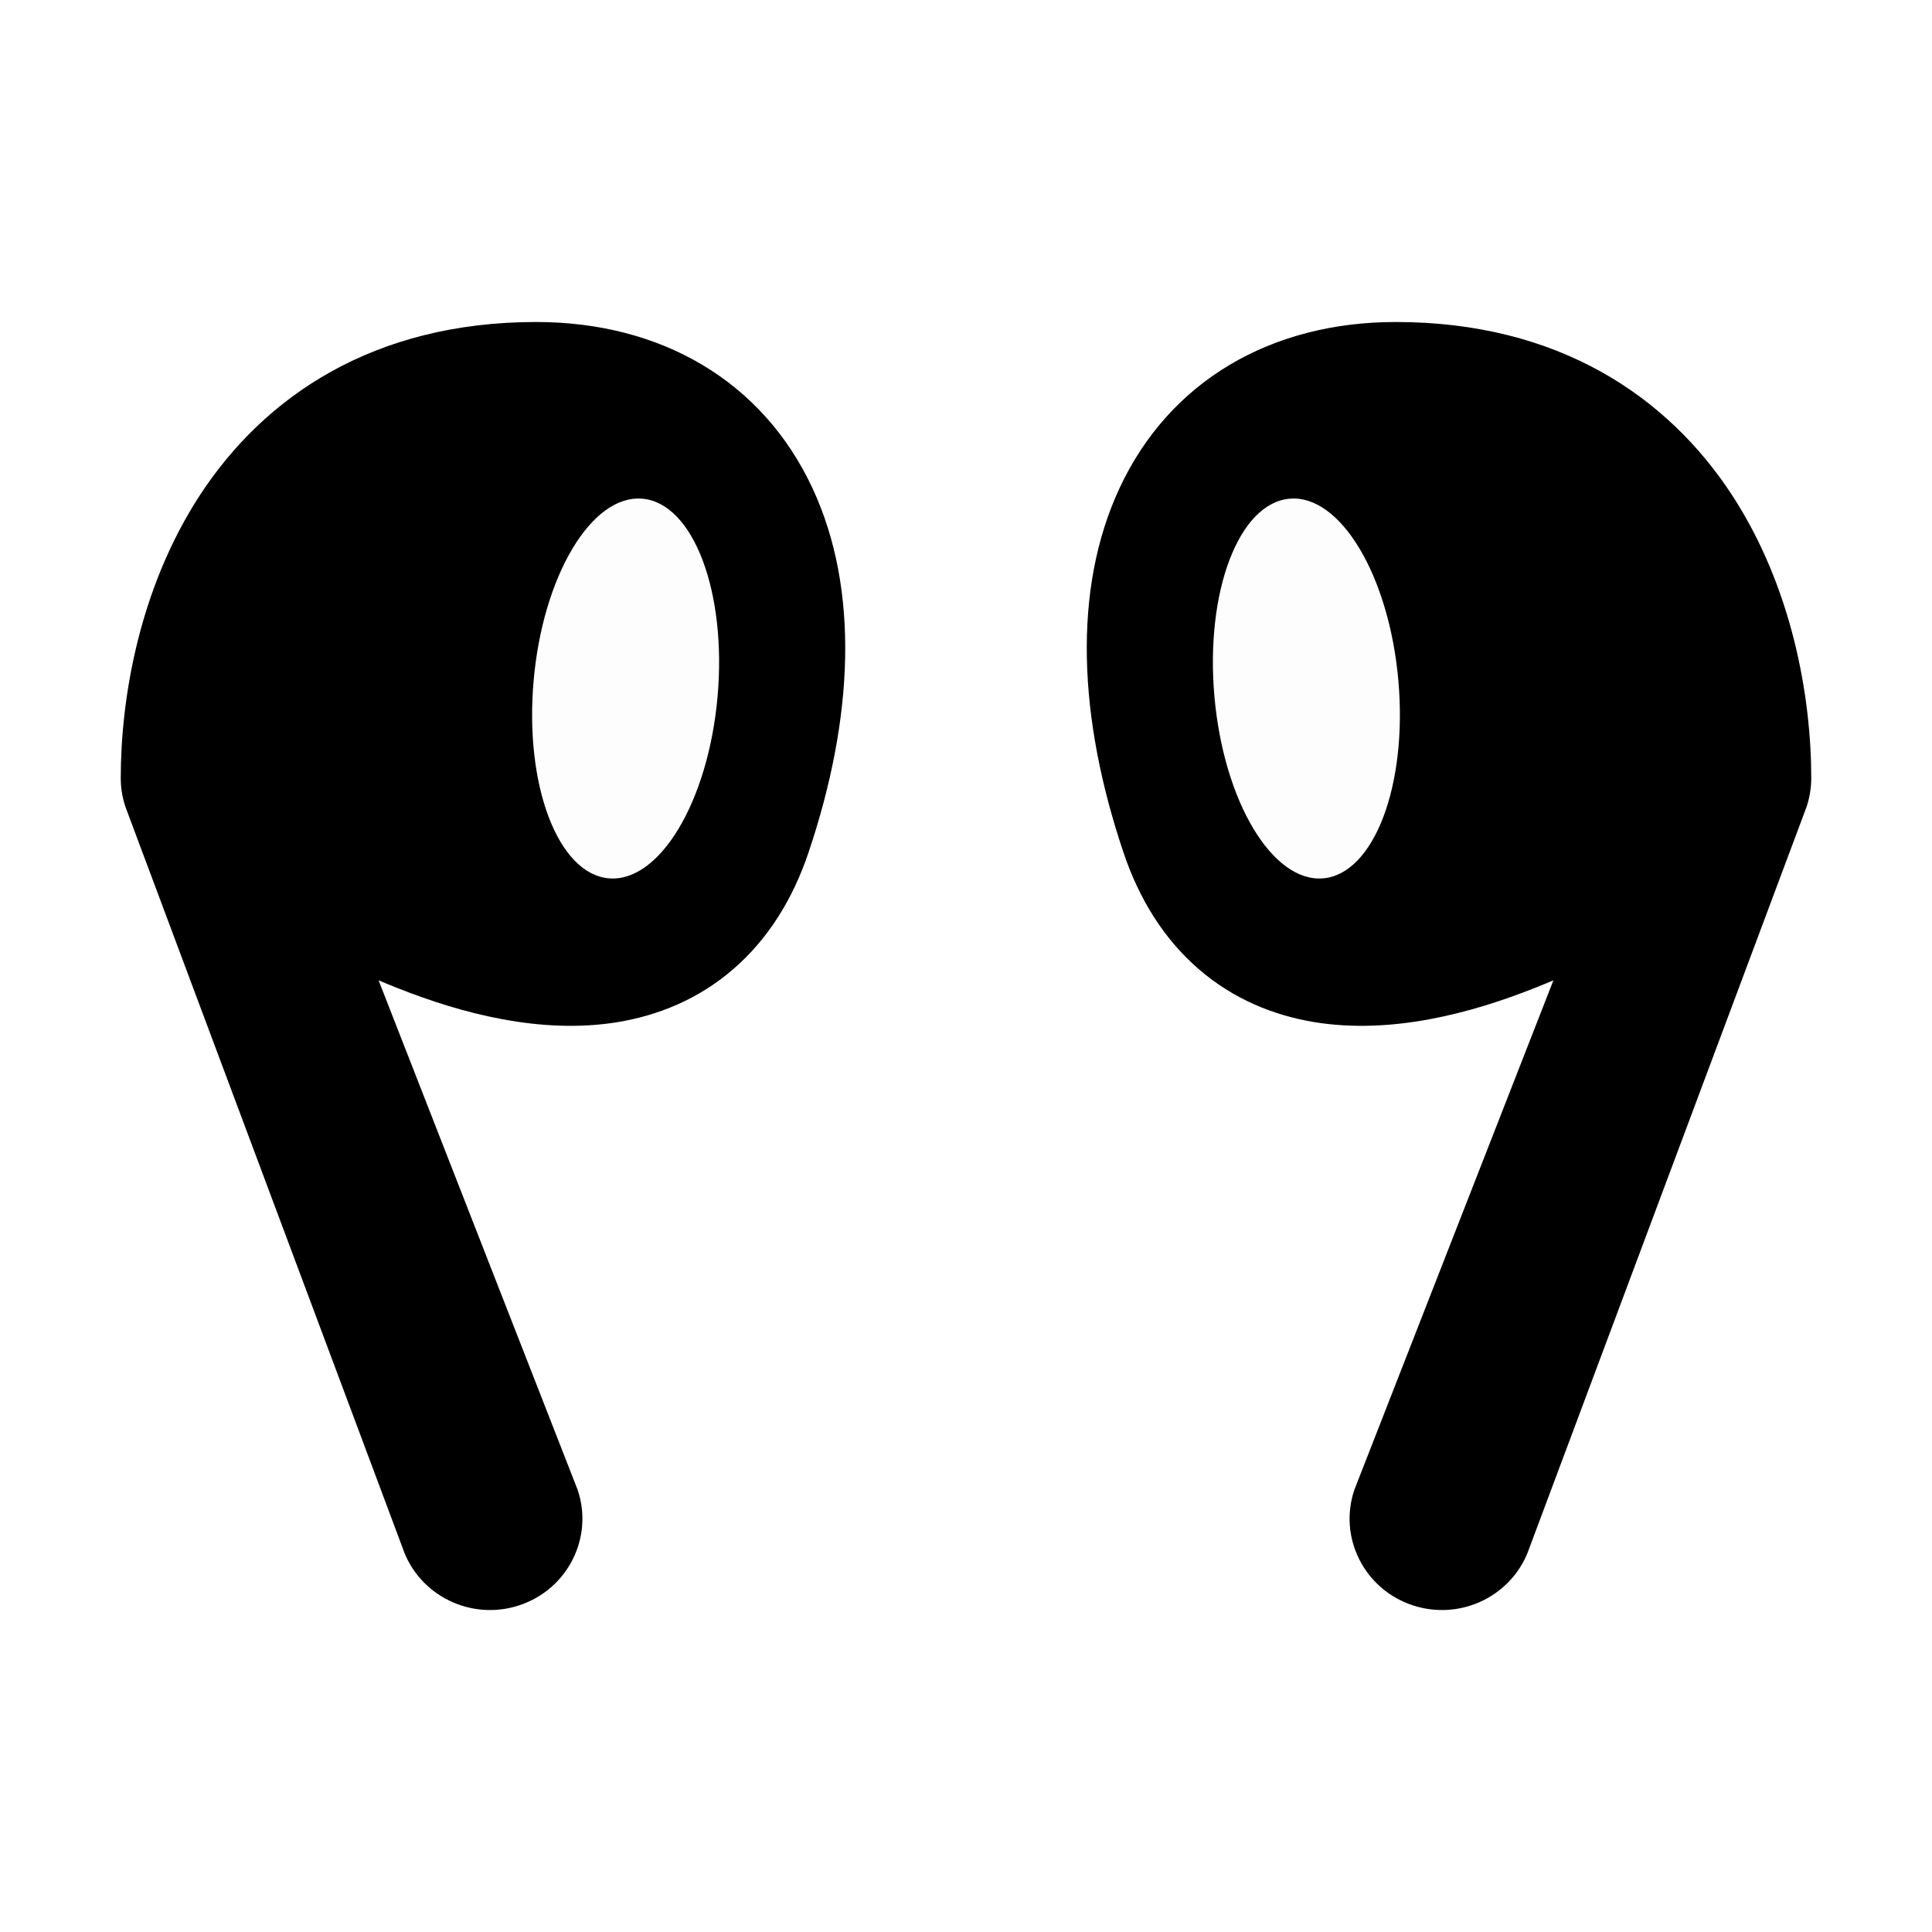
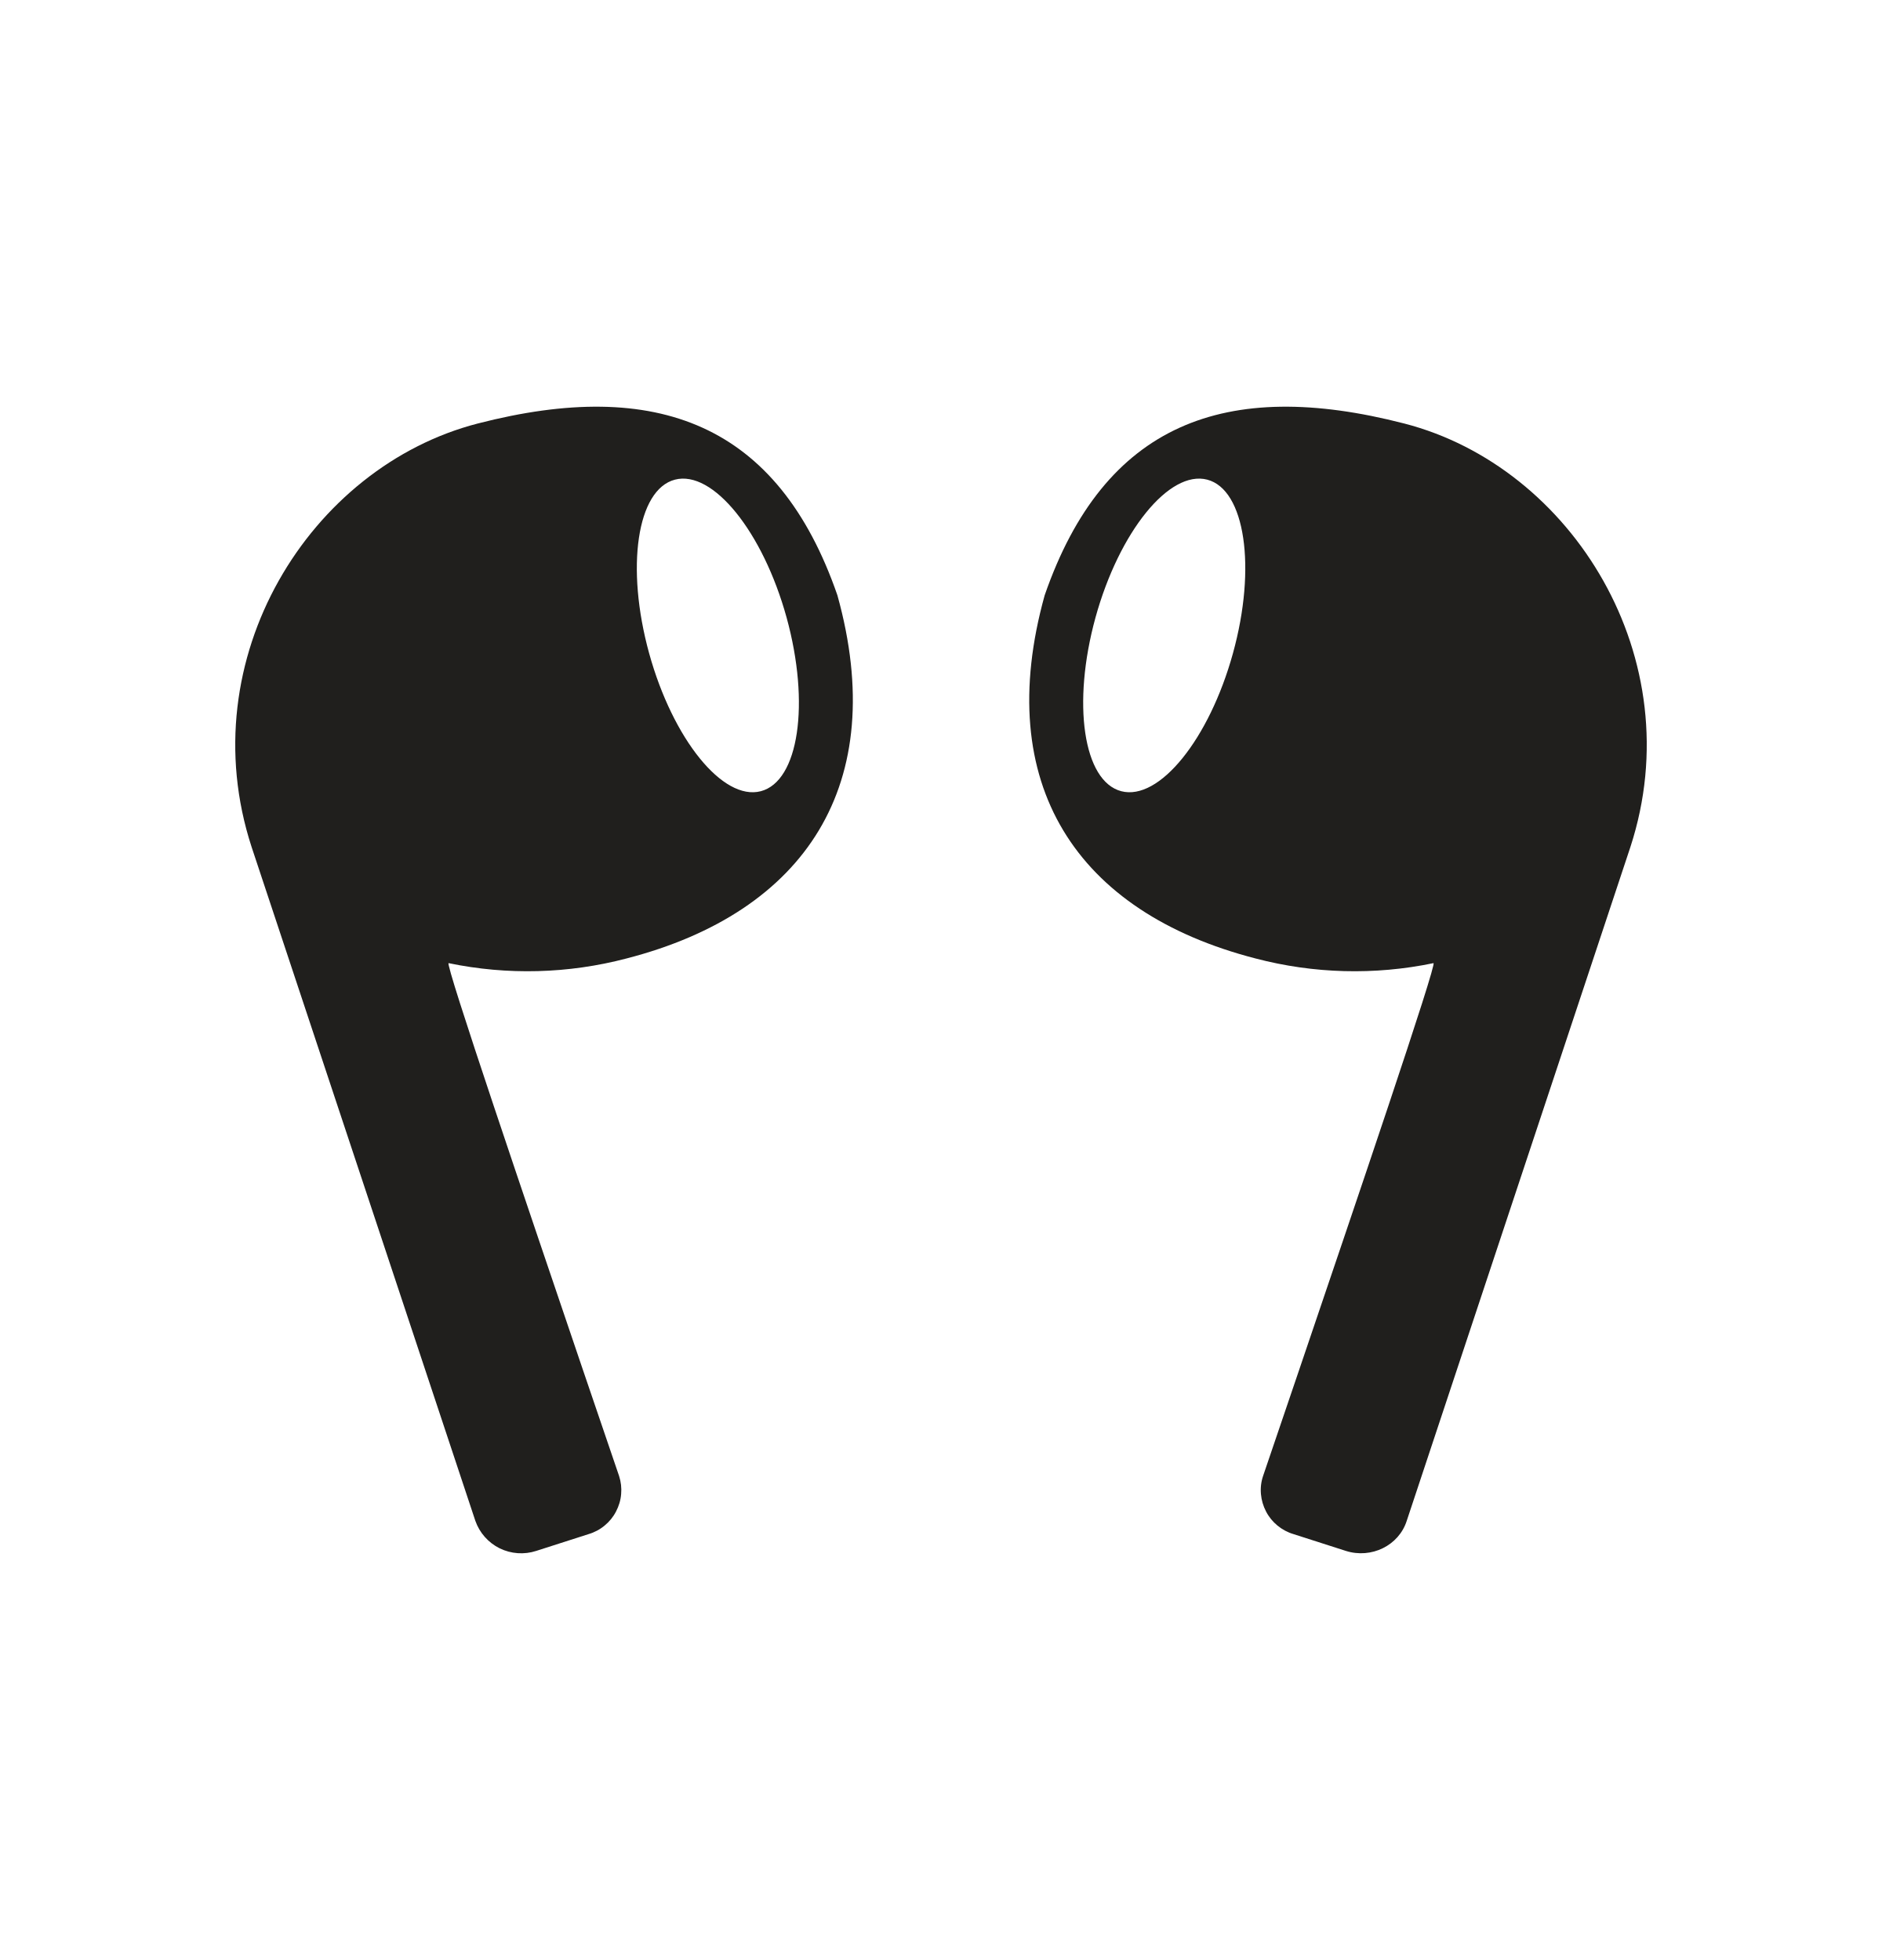
- <svg xmlns="http://www.w3.org/2000/svg" width="24" height="24" viewBox="0 0 24 24" fill="none">
-   <path d="M8.914 8.652C8.799 9.954 8.194 10.965 7.563 10.911C6.932 10.856 6.514 9.756 6.629 8.454C6.744 7.152 7.349 6.14 7.98 6.195C8.611 6.25 9.029 7.349 8.914 8.652Z" fill="#F7F9FC" fill-opacity="0.3" />
-   <path fill-rule="evenodd" clip-rule="evenodd" d="M7.176 18.508L4.703 12.178C4.783 12.212 4.864 12.245 4.945 12.277C5.726 12.586 6.717 12.854 7.674 12.697C8.176 12.614 8.677 12.413 9.11 12.038C9.541 11.665 9.848 11.171 10.043 10.592C10.606 8.922 10.677 7.325 10.096 6.071C9.474 4.73 8.207 4 6.661 4C4.644 4 3.288 4.922 2.486 6.147C1.728 7.308 1.5 8.676 1.5 9.667C1.5 9.788 1.52 9.909 1.559 10.025L5 19.225C5.2 19.819 5.85 20.14 6.45 19.942C7.051 19.744 7.376 19.102 7.176 18.508ZM7.563 10.911C8.194 10.965 8.799 9.954 8.914 8.652C9.029 7.349 8.611 6.25 7.98 6.195C7.349 6.14 6.744 7.152 6.629 8.454C6.514 9.756 6.932 10.856 7.563 10.911Z" fill="currentColor" />
-   <path d="M15.086 8.652C15.201 9.954 15.806 10.965 16.437 10.911C17.068 10.856 17.486 9.756 17.371 8.454C17.256 7.152 16.651 6.14 16.02 6.195C15.389 6.25 14.971 7.349 15.086 8.652Z" fill="#F7F9FC" fill-opacity="0.3" />
-   <path fill-rule="evenodd" clip-rule="evenodd" d="M16.824 18.508L19.297 12.178C19.217 12.212 19.136 12.245 19.055 12.277C18.274 12.586 17.283 12.854 16.326 12.697C15.824 12.614 15.323 12.413 14.89 12.038C14.459 11.665 14.152 11.171 13.957 10.592C13.394 8.922 13.323 7.325 13.904 6.071C14.526 4.73 15.793 4 17.339 4C19.356 4 20.712 4.922 21.514 6.147C22.272 7.308 22.5 8.676 22.5 9.667C22.5 9.788 22.48 9.909 22.441 10.025L19 19.225C18.8 19.819 18.151 20.14 17.55 19.942C16.949 19.744 16.624 19.102 16.824 18.508ZM16.437 10.911C15.806 10.965 15.201 9.954 15.086 8.652C14.971 7.349 15.389 6.25 16.02 6.195C16.651 6.14 17.256 7.152 17.371 8.454C17.486 9.756 17.068 10.856 16.437 10.911Z" fill="currentColor" />
+ <svg xmlns="http://www.w3.org/2000/svg" width="24" height="25" viewBox="0 0 24 25" fill="none">
+   <g id="bi:earbuds">
+     <path id="Vector" fill-rule="evenodd" clip-rule="evenodd" d="M10.679 7.593C11.349 10.002 10.274 11.635 7.991 12.225C7.25 12.42 6.472 12.441 5.721 12.285C5.667 12.274 6.734 15.41 7.433 17.471L7.895 18.827C7.919 18.901 7.928 18.979 7.921 19.057C7.915 19.135 7.892 19.21 7.856 19.279C7.82 19.349 7.77 19.41 7.71 19.459C7.65 19.509 7.58 19.546 7.505 19.568L6.838 19.782C6.685 19.832 6.517 19.82 6.372 19.749C6.227 19.677 6.116 19.552 6.062 19.399L3.208 10.802C2.425 8.398 3.953 5.954 6.092 5.402C8.375 4.813 9.921 5.402 10.679 7.593ZM9.702 10.092C10.186 9.966 10.333 8.975 10.031 7.877C9.728 6.78 9.09 5.992 8.607 6.118C8.123 6.244 7.976 7.237 8.278 8.333C8.581 9.43 9.219 10.218 9.702 10.092ZM13.322 7.593C12.652 10.002 13.727 11.635 16.01 12.225C16.752 12.42 17.529 12.441 18.28 12.285C18.334 12.274 17.267 15.41 16.568 17.471L16.107 18.827C16.082 18.901 16.073 18.979 16.08 19.057C16.087 19.135 16.109 19.21 16.145 19.279C16.181 19.349 16.231 19.41 16.291 19.459C16.352 19.509 16.421 19.546 16.496 19.568L17.163 19.782C17.488 19.885 17.838 19.714 17.939 19.399L20.792 10.802C21.575 8.398 20.047 5.954 17.908 5.402C15.625 4.813 14.081 5.402 13.322 7.593ZM14.299 10.092C13.815 9.966 13.668 8.975 13.97 7.877C14.273 6.78 14.911 5.992 15.395 6.118C15.878 6.244 16.026 7.237 15.723 8.333C15.42 9.43 14.783 10.218 14.299 10.092Z" fill="#201F1D" />
+   </g>
</svg>
